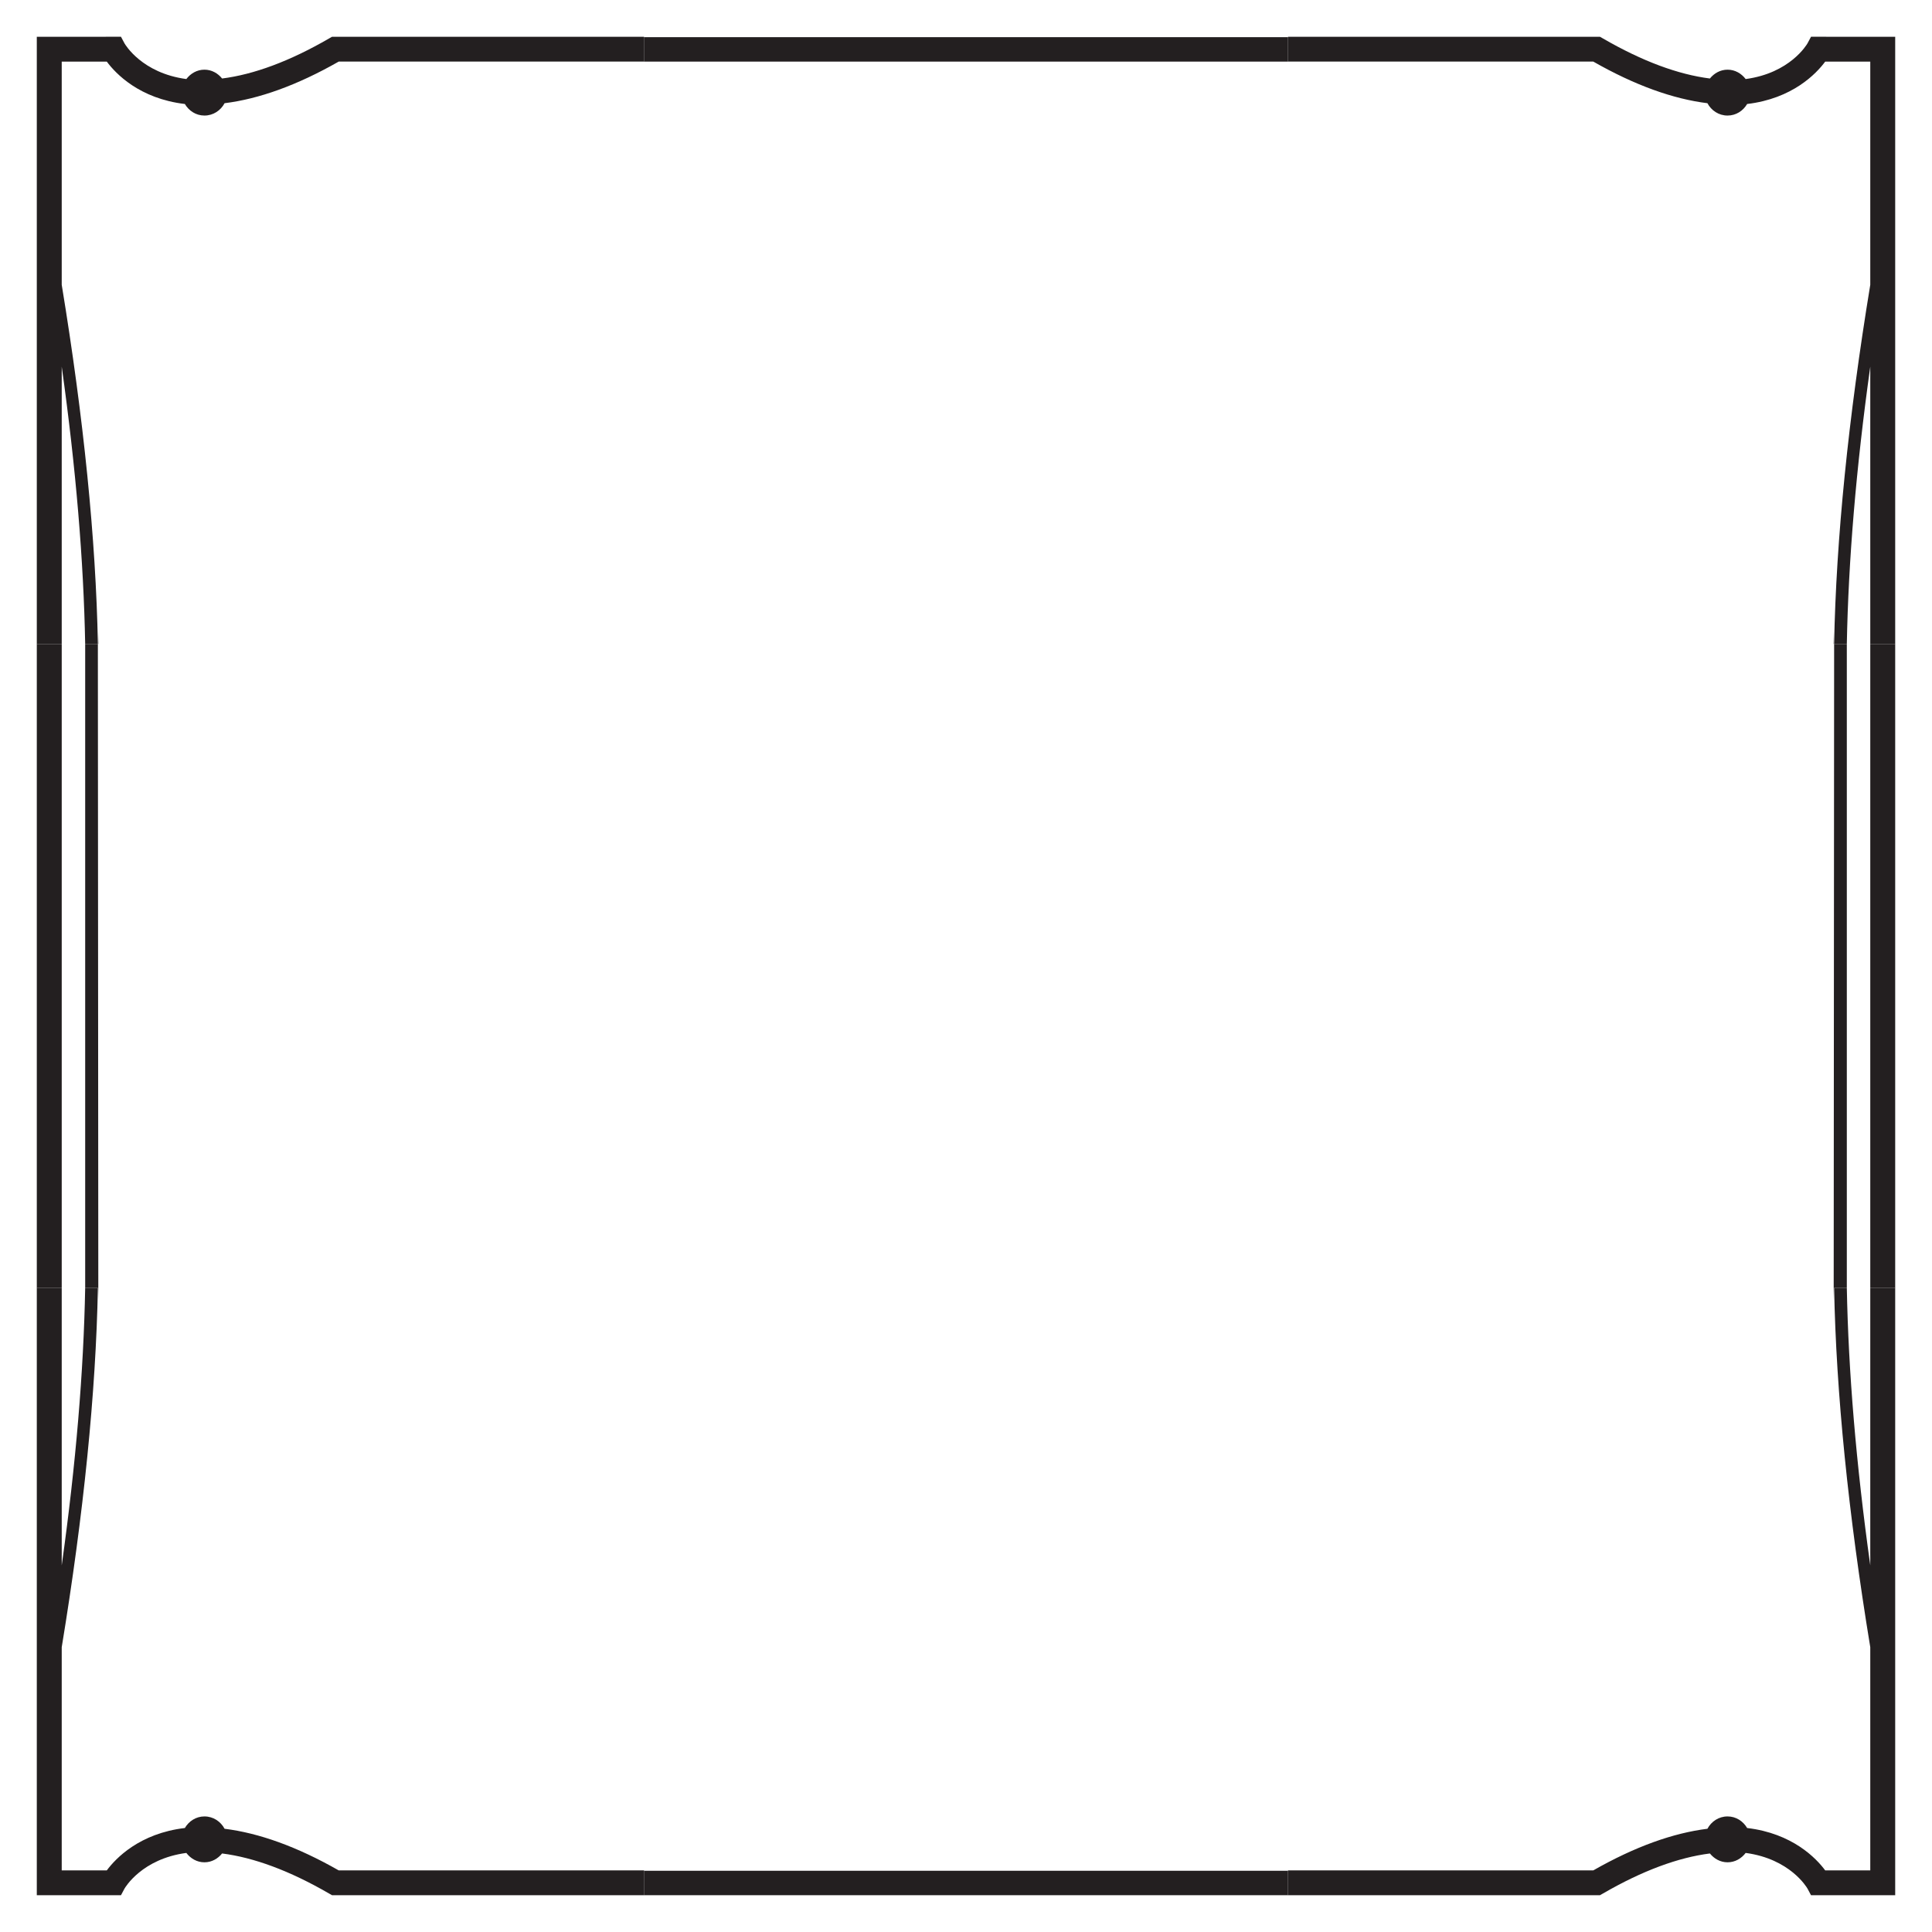
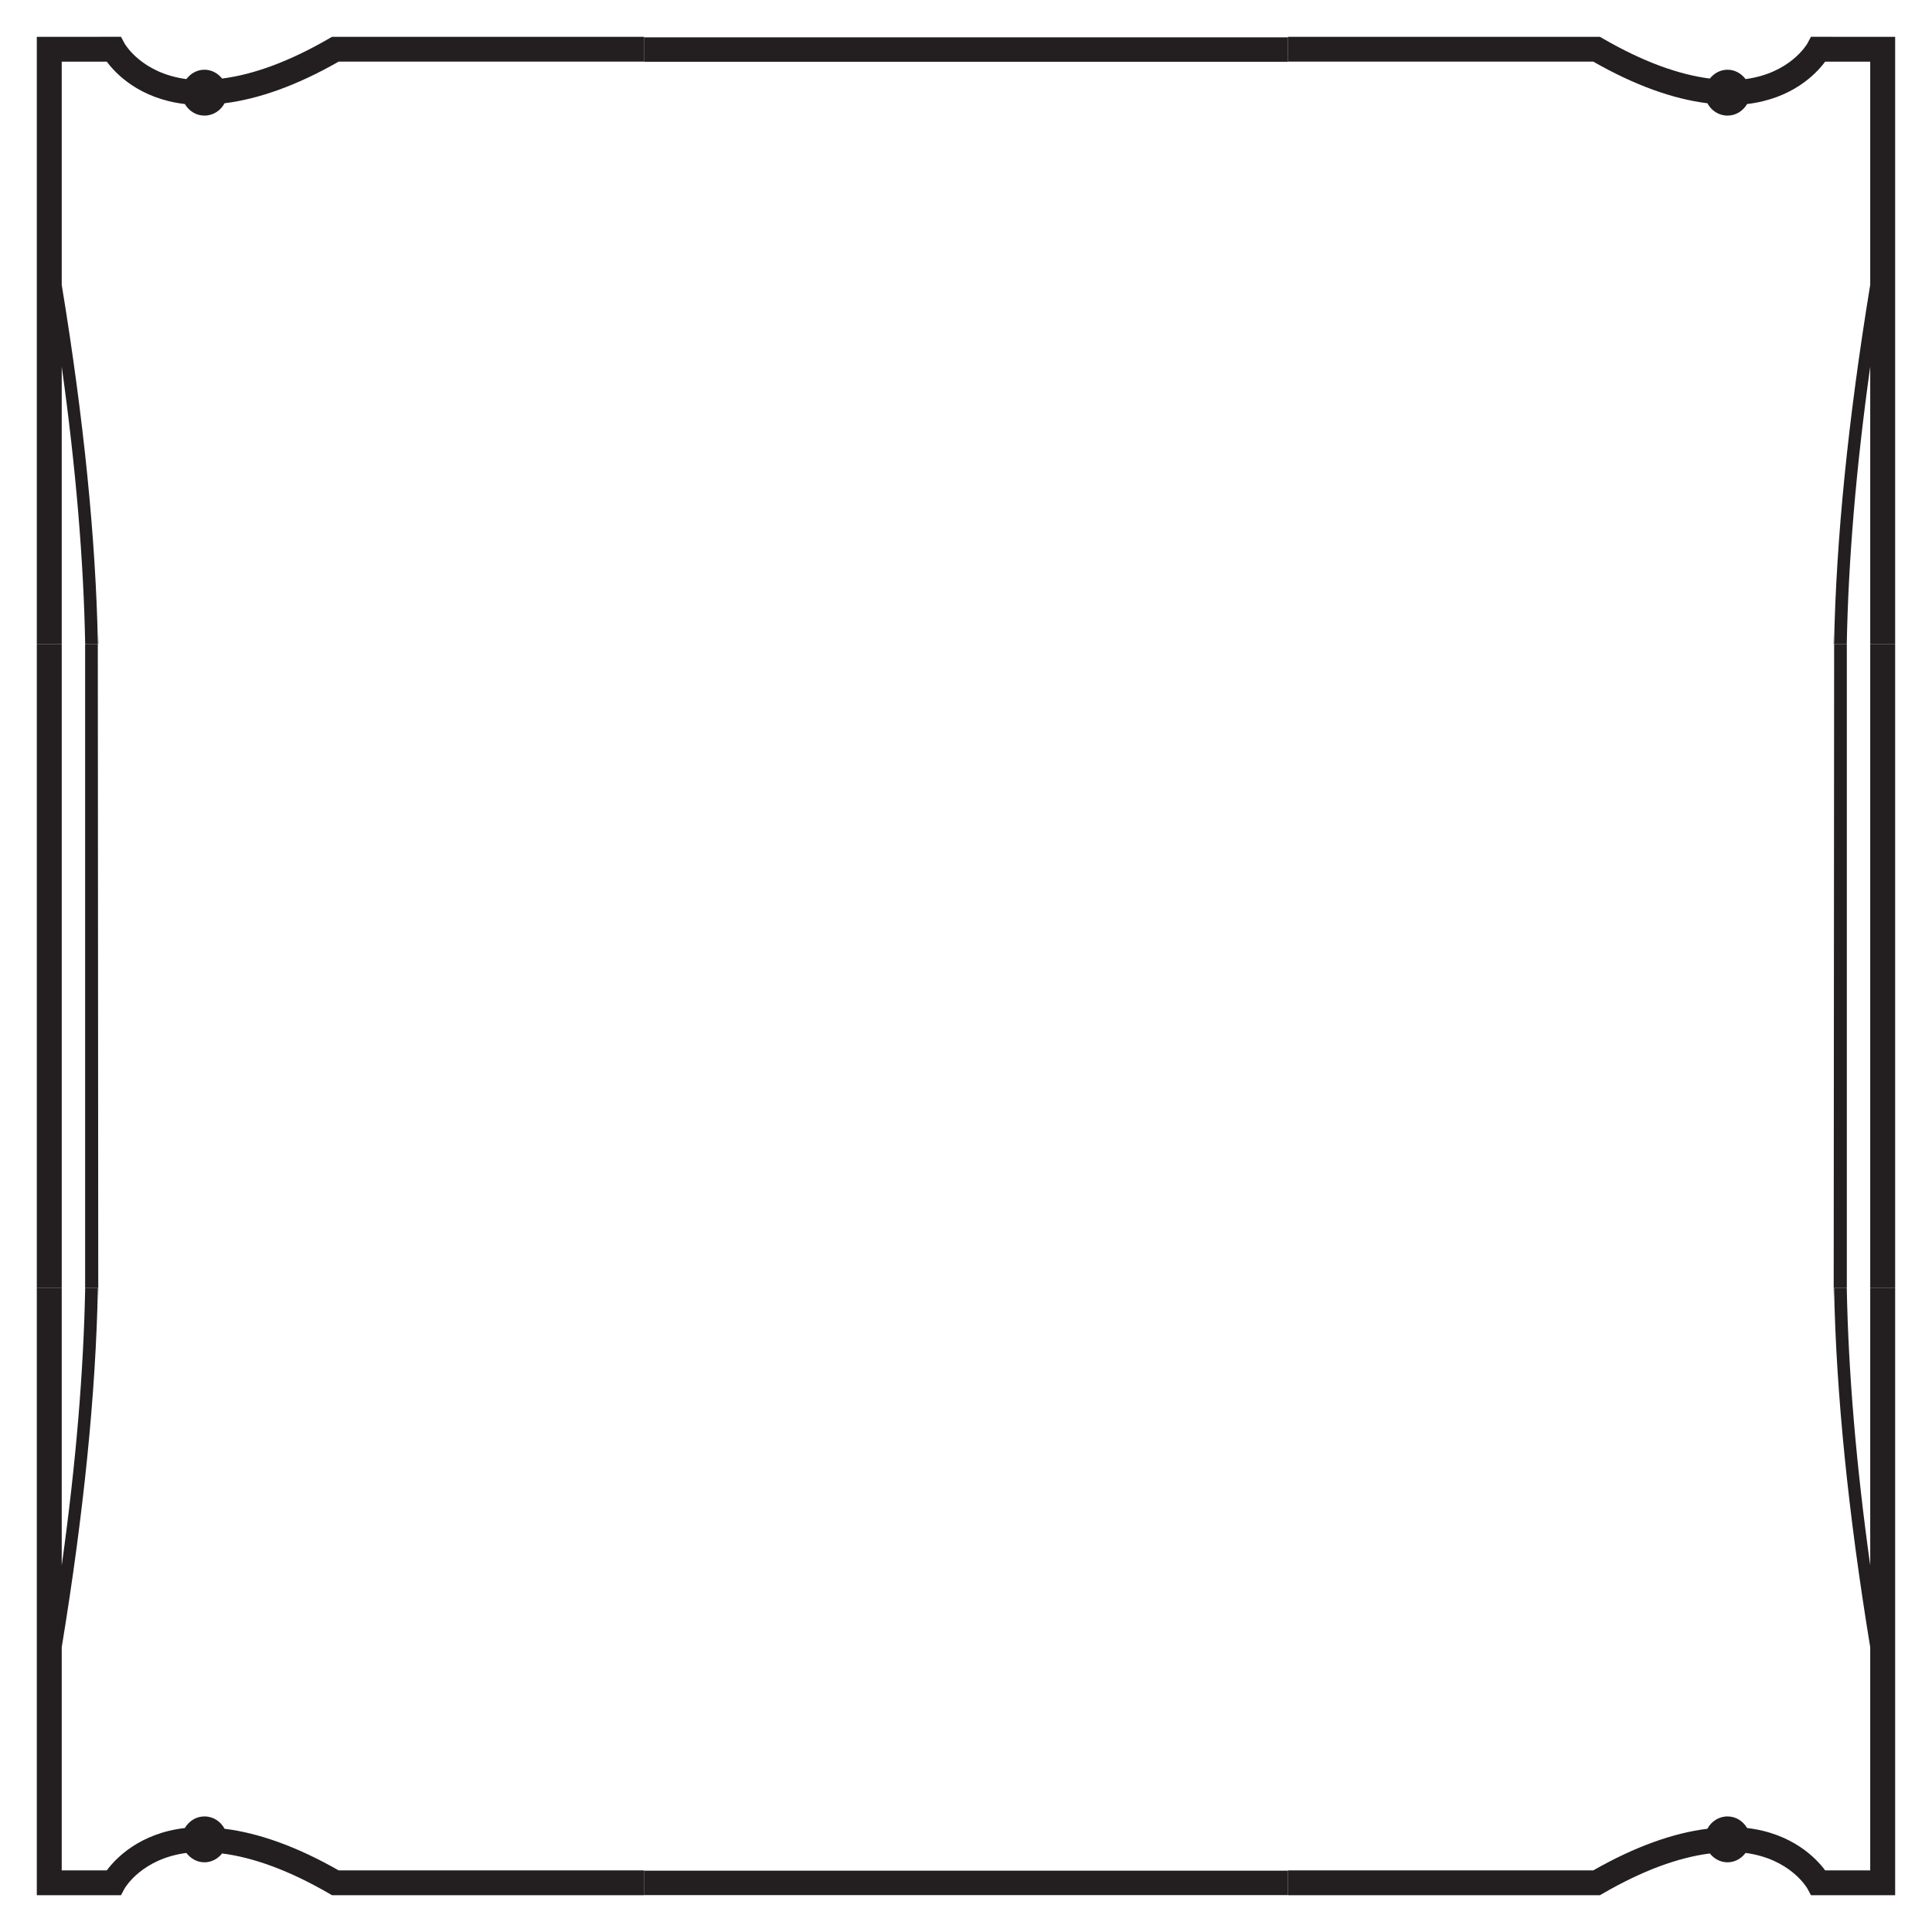
- <svg xmlns="http://www.w3.org/2000/svg" viewBox="0 0 105 105" height="105" width="105" xml:space="preserve" id="svg2" version="1.1">
-   <defs id="defs6" />
-   <g transform="matrix(1.333333,0,0,-1.333333,0,105)" id="g10">
-     <g transform="translate(-420,-394.5)" id="g8462">
-       <path style="fill:#231f20;fill-opacity:1;fill-rule:nonzero;stroke:none;stroke-width:1" d="m 446.25,471.735 v -0.996 H 472.5 v 0.996 z" id="path14" />
-       <path style="fill:#231f20;fill-opacity:1;fill-rule:nonzero;stroke:none;stroke-width:1" d="m 421.5,471.75 v -24.75 h 1.016 v 11.307 c 0.581,-4.15 0.892,-7.92 0.956,-11.307 h 0.518 c -0.083,4.275 -0.577,9.187 -1.474,14.642 v 9.097 h 1.837 c 0.366,-0.495 1.336,-1.509 3.182,-1.728 0.163,-0.277 0.452,-0.471 0.799,-0.471 0.359,0 0.662,0.207 0.82,0.503 1.4,0.174 2.954,0.728 4.653,1.697 h 12.445 v 1.011 H 433.533 l -0.119,-0.068 c -1.618,-0.937 -3.073,-1.469 -4.361,-1.633 -0.172,0.213 -0.424,0.36 -0.72,0.36 -0.307,0 -0.566,-0.157 -0.738,-0.382 -1.809,0.242 -2.492,1.405 -2.521,1.456 l -0.143,0.268 z m 2.508,-24.253 c 0,-0.162 -0.006,-0.333 -0.007,-0.497 h 0.007 z" id="path8430" />
-       <path id="path8435" d="m 421.5,396 v 24.75 h 1.016 v -11.307 c 0.581,4.15 0.892,7.92 0.956,11.307 h 0.518 c -0.083,-4.275 -0.577,-9.187 -1.474,-14.642 v -9.097 h 1.837 c 0.366,0.495 1.336,1.509 3.182,1.728 0.163,0.277 0.452,0.472 0.799,0.472 0.359,0 0.662,-0.207 0.82,-0.503 1.4,-0.174 2.954,-0.728 4.653,-1.697 h 12.445 v -1.011 H 433.533 l -0.119,0.068 c -1.618,0.937 -3.073,1.469 -4.361,1.633 -0.172,-0.213 -0.424,-0.36 -0.72,-0.36 -0.307,0 -0.566,0.157 -0.738,0.382 -1.809,-0.242 -2.492,-1.405 -2.521,-1.456 l -0.143,-0.268 z m 2.508,24.253 c 0,0.162 -0.006,0.333 -0.007,0.497 h 0.007 z" style="fill:#231f20;fill-opacity:1;fill-rule:nonzero;stroke:none;stroke-width:1" />
-       <path style="fill:#231f20;fill-opacity:1;stroke:#000000;stroke-width:0;stroke-linecap:butt;stroke-linejoin:miter;stroke-miterlimit:4;stroke-dasharray:none;stroke-opacity:1" d="m 421.5,447 v -26.25 h 1.016 v 26.25 h -1.016" id="path8437" />
-       <path style="fill:#231f20;fill-opacity:1;stroke:#000000;stroke-width:0;stroke-linecap:butt;stroke-linejoin:miter;stroke-miterlimit:4;stroke-dasharray:none;stroke-opacity:1" d="m 423.472,447 v -26.25 h 0.535 l -0.018,26.25 z" id="path8439" />
-       <path id="path8442" d="m 446.25,396.996 v -0.996 H 472.5 v 0.996 z" style="fill:#231f20;fill-opacity:1;fill-rule:nonzero;stroke:none;stroke-width:1" />
-       <path id="path8444" d="m 497.25,471.75 v -24.75 h -1.016 v 11.307 c -0.581,-4.15 -0.892,-7.92 -0.956,-11.307 h -0.518 c 0.083,4.275 0.577,9.187 1.474,14.642 v 9.097 h -1.837 c -0.366,-0.495 -1.336,-1.509 -3.182,-1.728 -0.163,-0.277 -0.452,-0.471 -0.799,-0.471 -0.359,0 -0.662,0.207 -0.82,0.503 -1.4,0.174 -2.954,0.728 -4.653,1.697 H 472.5 v 1.011 h 12.717 l 0.119,-0.068 c 1.618,-0.937 3.073,-1.469 4.361,-1.633 0.172,0.213 0.424,0.36 0.72,0.36 0.307,0 0.566,-0.157 0.738,-0.382 1.809,0.242 2.492,1.405 2.521,1.456 l 0.143,0.268 z m -2.508,-24.253 c 0,-0.162 0.006,-0.333 0.007,-0.497 h -0.007 z" style="fill:#231f20;fill-opacity:1;fill-rule:nonzero;stroke:none;stroke-width:1" />
-       <path style="fill:#231f20;fill-opacity:1;fill-rule:nonzero;stroke:none;stroke-width:1" d="m 497.25,396 v 24.75 h -1.016 v -11.307 c -0.581,4.15 -0.892,7.92 -0.956,11.307 h -0.518 c 0.083,-4.275 0.577,-9.187 1.474,-14.642 v -9.097 h -1.837 c -0.366,0.495 -1.336,1.509 -3.182,1.728 -0.163,0.277 -0.452,0.472 -0.799,0.472 -0.359,0 -0.662,-0.207 -0.82,-0.503 -1.4,-0.174 -2.954,-0.728 -4.653,-1.697 H 472.5 v -1.011 h 12.717 l 0.119,0.068 c 1.618,0.937 3.073,1.469 4.361,1.633 0.172,-0.213 0.424,-0.36 0.72,-0.36 0.307,0 0.566,0.157 0.738,0.382 1.809,-0.242 2.492,-1.405 2.521,-1.456 l 0.143,-0.268 z m -2.508,24.253 c 0,0.162 0.006,0.333 0.007,0.497 h -0.007 z" id="path8446" />
-       <path id="path8448" d="m 497.25,447 v -26.25 h -1.016 v 26.25 H 497.25" style="fill:#231f20;fill-opacity:1;stroke:#000000;stroke-width:0;stroke-linecap:butt;stroke-linejoin:miter;stroke-miterlimit:4;stroke-dasharray:none;stroke-opacity:1" />
-       <path id="path8450" d="m 495.278,447 v -26.25 h -0.535 l 0.018,26.25 z" style="fill:#231f20;fill-opacity:1;stroke:#000000;stroke-width:0;stroke-linecap:butt;stroke-linejoin:miter;stroke-miterlimit:4;stroke-dasharray:none;stroke-opacity:1" />
+ <svg xmlns="http://www.w3.org/2000/svg" width="105" height="105" version="1.1" viewBox="0 0 105 105" xml:space="preserve">
+   <g transform="matrix(1.3333 0 0 -1.3333 0 105)">
+     <g transform="translate(-420 -394.5)" fill="#231f20">
+       <g>
+         <path d="m446.25 471.73v-0.996h26.25v0.996z" />
+         <path d="m421.5 471.75v-24.75h1.016v11.307c0.581-4.15 0.892-7.92 0.956-11.307h0.518c-0.083 4.275-0.577 9.187-1.474 14.642v9.097h1.837c0.366-0.495 1.335-1.509 3.182-1.728 0.163-0.277 0.452-0.471 0.799-0.471 0.359 0 0.662 0.207 0.82 0.503 1.4 0.174 2.954 0.728 4.652 1.697h12.445v1.011h-12.717l-0.119-0.068c-1.617-0.937-3.074-1.469-4.361-1.633-0.172 0.213-0.424 0.36-0.72 0.36-0.307 0-0.566-0.157-0.738-0.382-1.809 0.242-2.492 1.405-2.521 1.456l-0.143 0.268zm2.508-24.253c0-0.162-6e-3 -0.333-7e-3 -0.497h7e-3z" />
+         <path d="m421.5 396v24.75h1.016v-11.307c0.581 4.15 0.892 7.92 0.956 11.307h0.518c-0.083-4.275-0.577-9.187-1.474-14.642v-9.097h1.837c0.366 0.495 1.335 1.509 3.182 1.728 0.163 0.277 0.452 0.472 0.799 0.472 0.359 0 0.662-0.207 0.82-0.503 1.4-0.174 2.954-0.728 4.652-1.697h12.445v-1.011h-12.717l-0.119 0.068c-1.617 0.937-3.074 1.469-4.361 1.633-0.172-0.213-0.424-0.36-0.72-0.36-0.307 0-0.566 0.157-0.738 0.382-1.809-0.242-2.492-1.405-2.521-1.456l-0.143-0.268zm2.508 24.253c0 0.162-6e-3 0.333-7e-3 0.497h7e-3z" />
+       </g>
+       <path d="m421.5 447v-26.25h1.016v26.25h-1.016" stroke-width="0" />
+       <path d="m423.47 447v-26.25h0.535l-0.018 26.25z" stroke-width="0" />
+       <g>
+         <path d="m446.25 397v-0.996h26.25v0.996z" />
+         <path d="m497.25 471.75v-24.75h-1.016v11.307c-0.581-4.15-0.892-7.92-0.956-11.307h-0.518c0.083 4.275 0.577 9.187 1.474 14.642v9.097h-1.837c-0.366-0.495-1.335-1.509-3.182-1.728-0.163-0.277-0.452-0.471-0.799-0.471-0.359 0-0.662 0.207-0.82 0.503-1.4 0.174-2.954 0.728-4.652 1.697h-12.445v1.011h12.717l0.119-0.068c1.617-0.937 3.074-1.469 4.361-1.633 0.172 0.213 0.424 0.36 0.72 0.36 0.307 0 0.566-0.157 0.738-0.382 1.809 0.242 2.492 1.405 2.521 1.456l0.143 0.268zm-2.508-24.253c0-0.162 6e-3 -0.333 7e-3 -0.497h-7e-3z" />
+         <path d="m497.25 396v24.75h-1.016v-11.307c-0.581 4.15-0.892 7.92-0.956 11.307h-0.518c0.083-4.275 0.577-9.187 1.474-14.642v-9.097h-1.837c-0.366 0.495-1.335 1.509-3.182 1.728-0.163 0.277-0.452 0.472-0.799 0.472-0.359 0-0.662-0.207-0.82-0.503-1.4-0.174-2.954-0.728-4.652-1.697h-12.445v-1.011h12.717l0.119 0.068c1.617 0.937 3.074 1.469 4.361 1.633 0.172-0.213 0.424-0.36 0.72-0.36 0.307 0 0.566 0.157 0.738 0.382 1.809-0.242 2.492-1.405 2.521-1.456l0.143-0.268zm-2.508 24.253c0 0.162 6e-3 0.333 7e-3 0.497h-7e-3z" />
+       </g>
+       <path d="m497.25 447v-26.25h-1.016v26.25h1.016" stroke-width="0" />
+       <path d="m495.28 447v-26.25h-0.535l0.018 26.25z" stroke-width="0" />
    </g>
  </g>
</svg>
